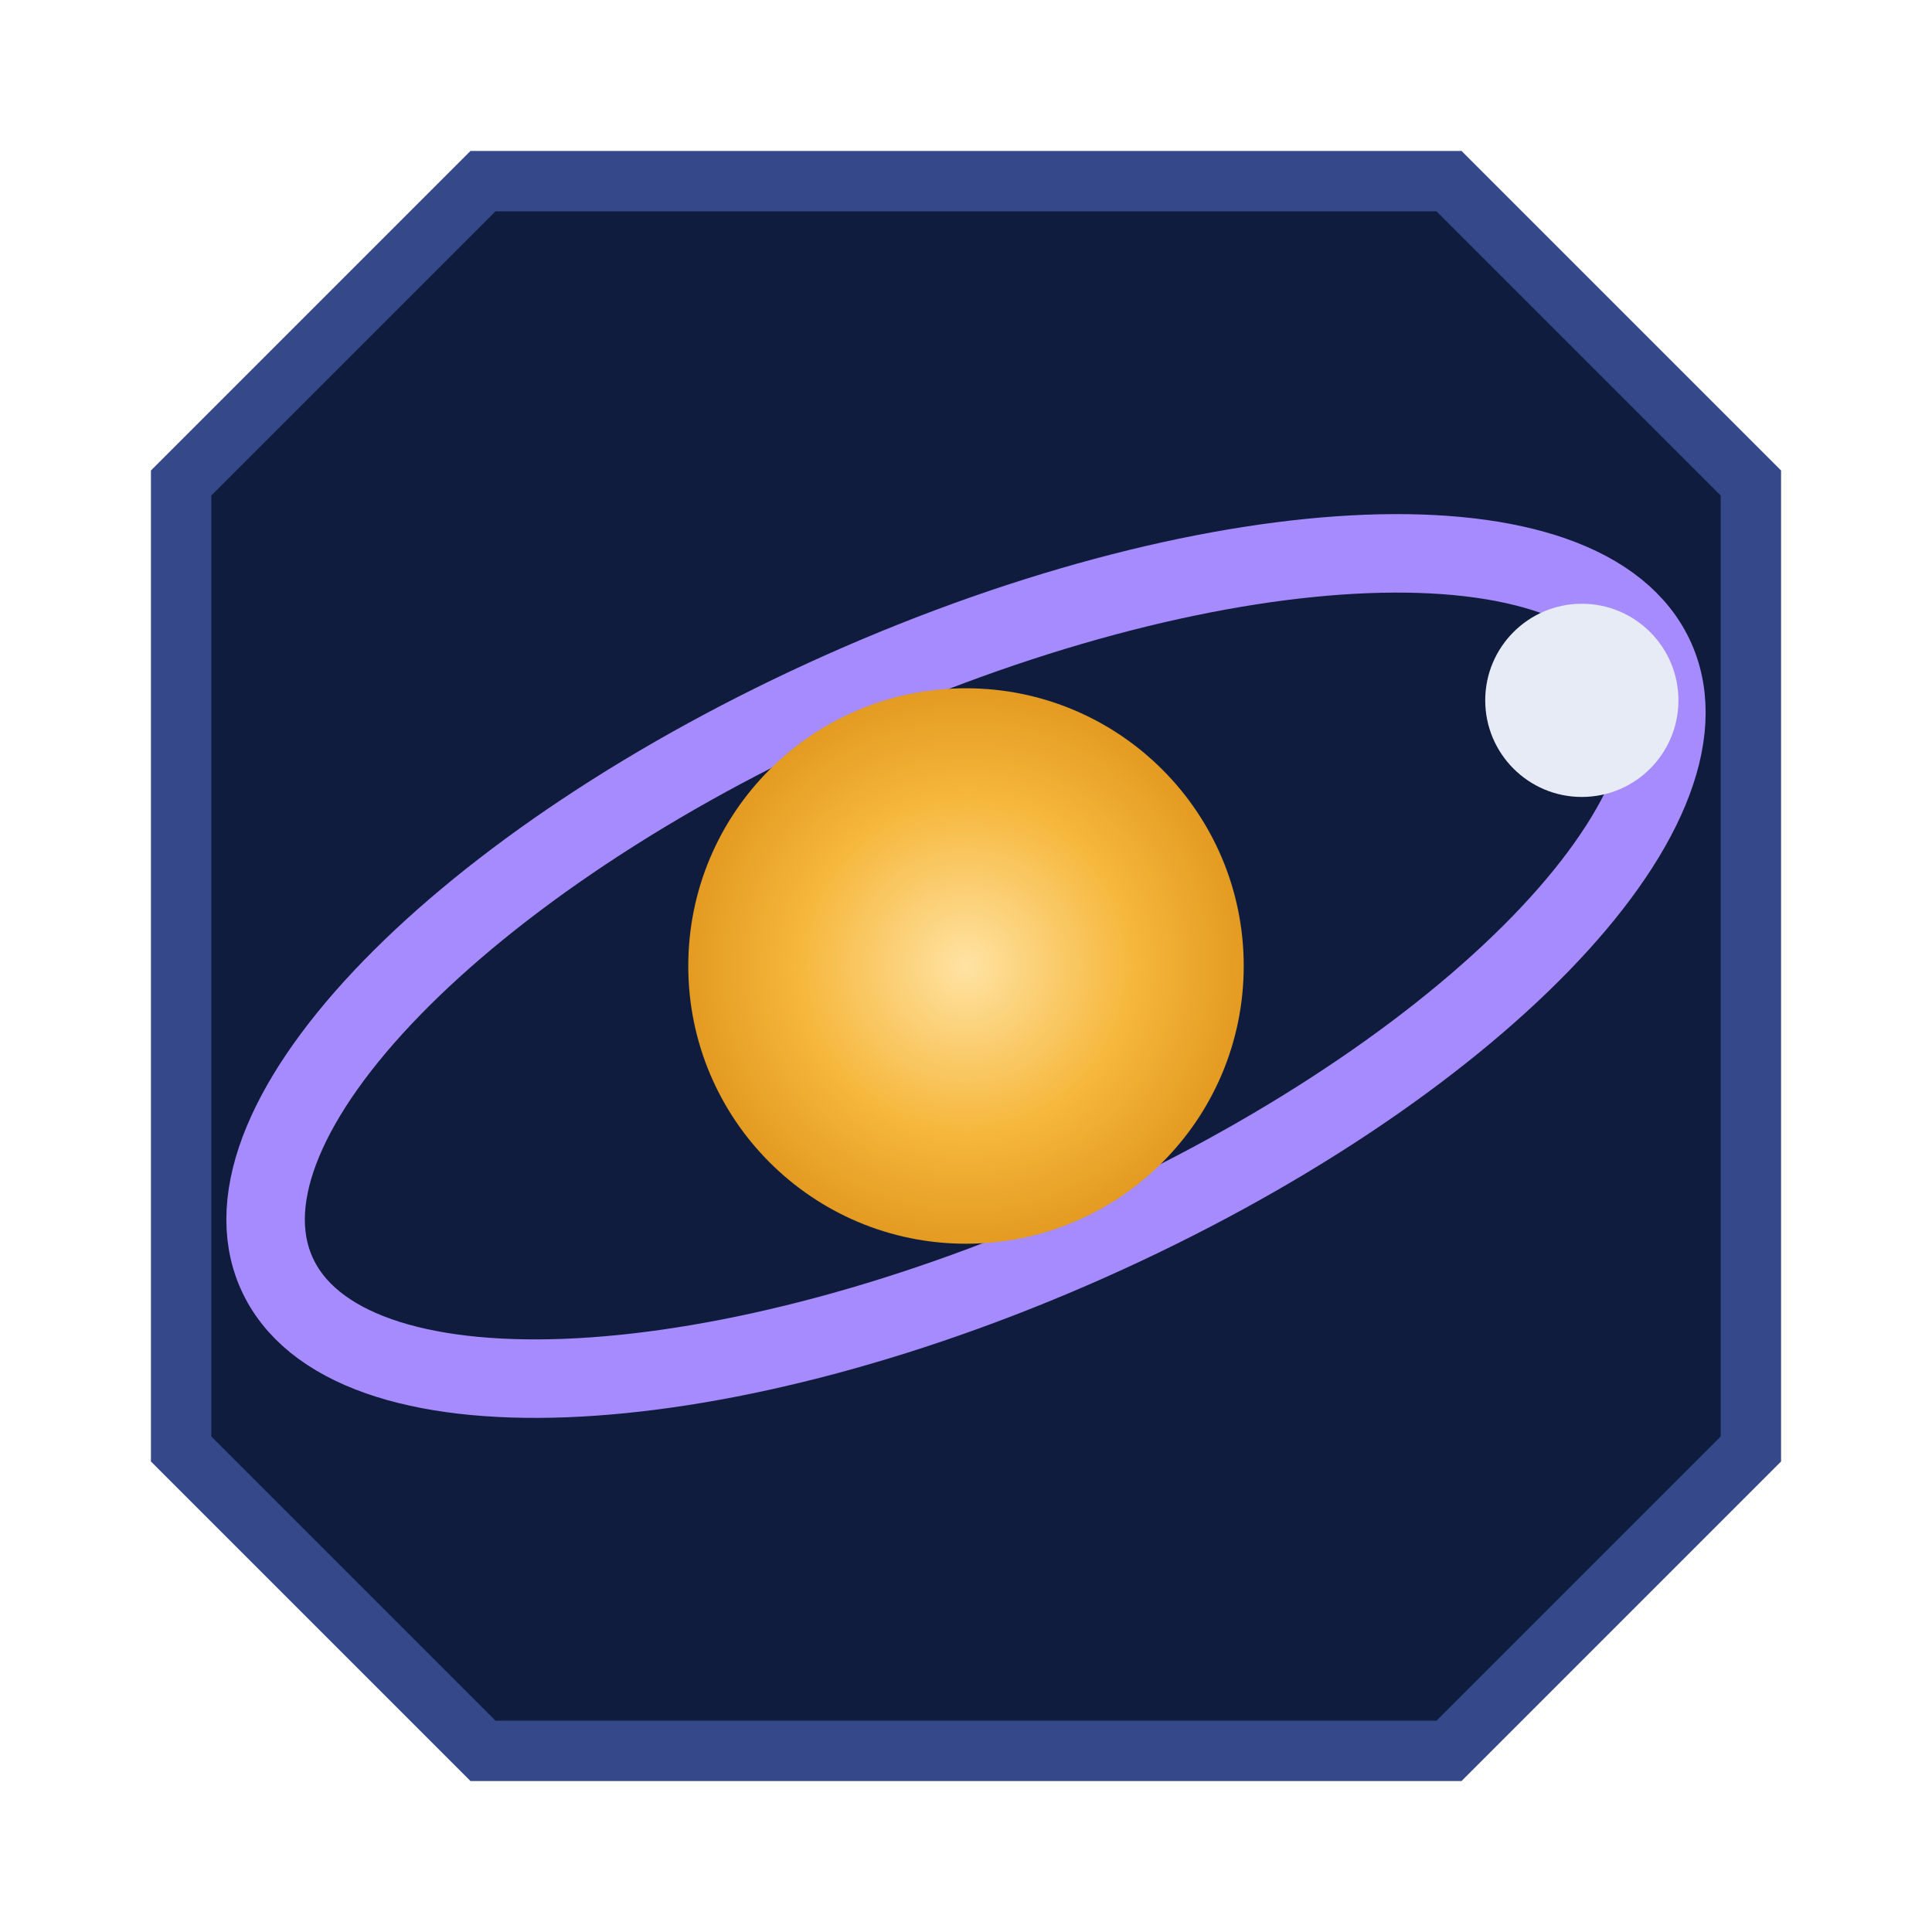
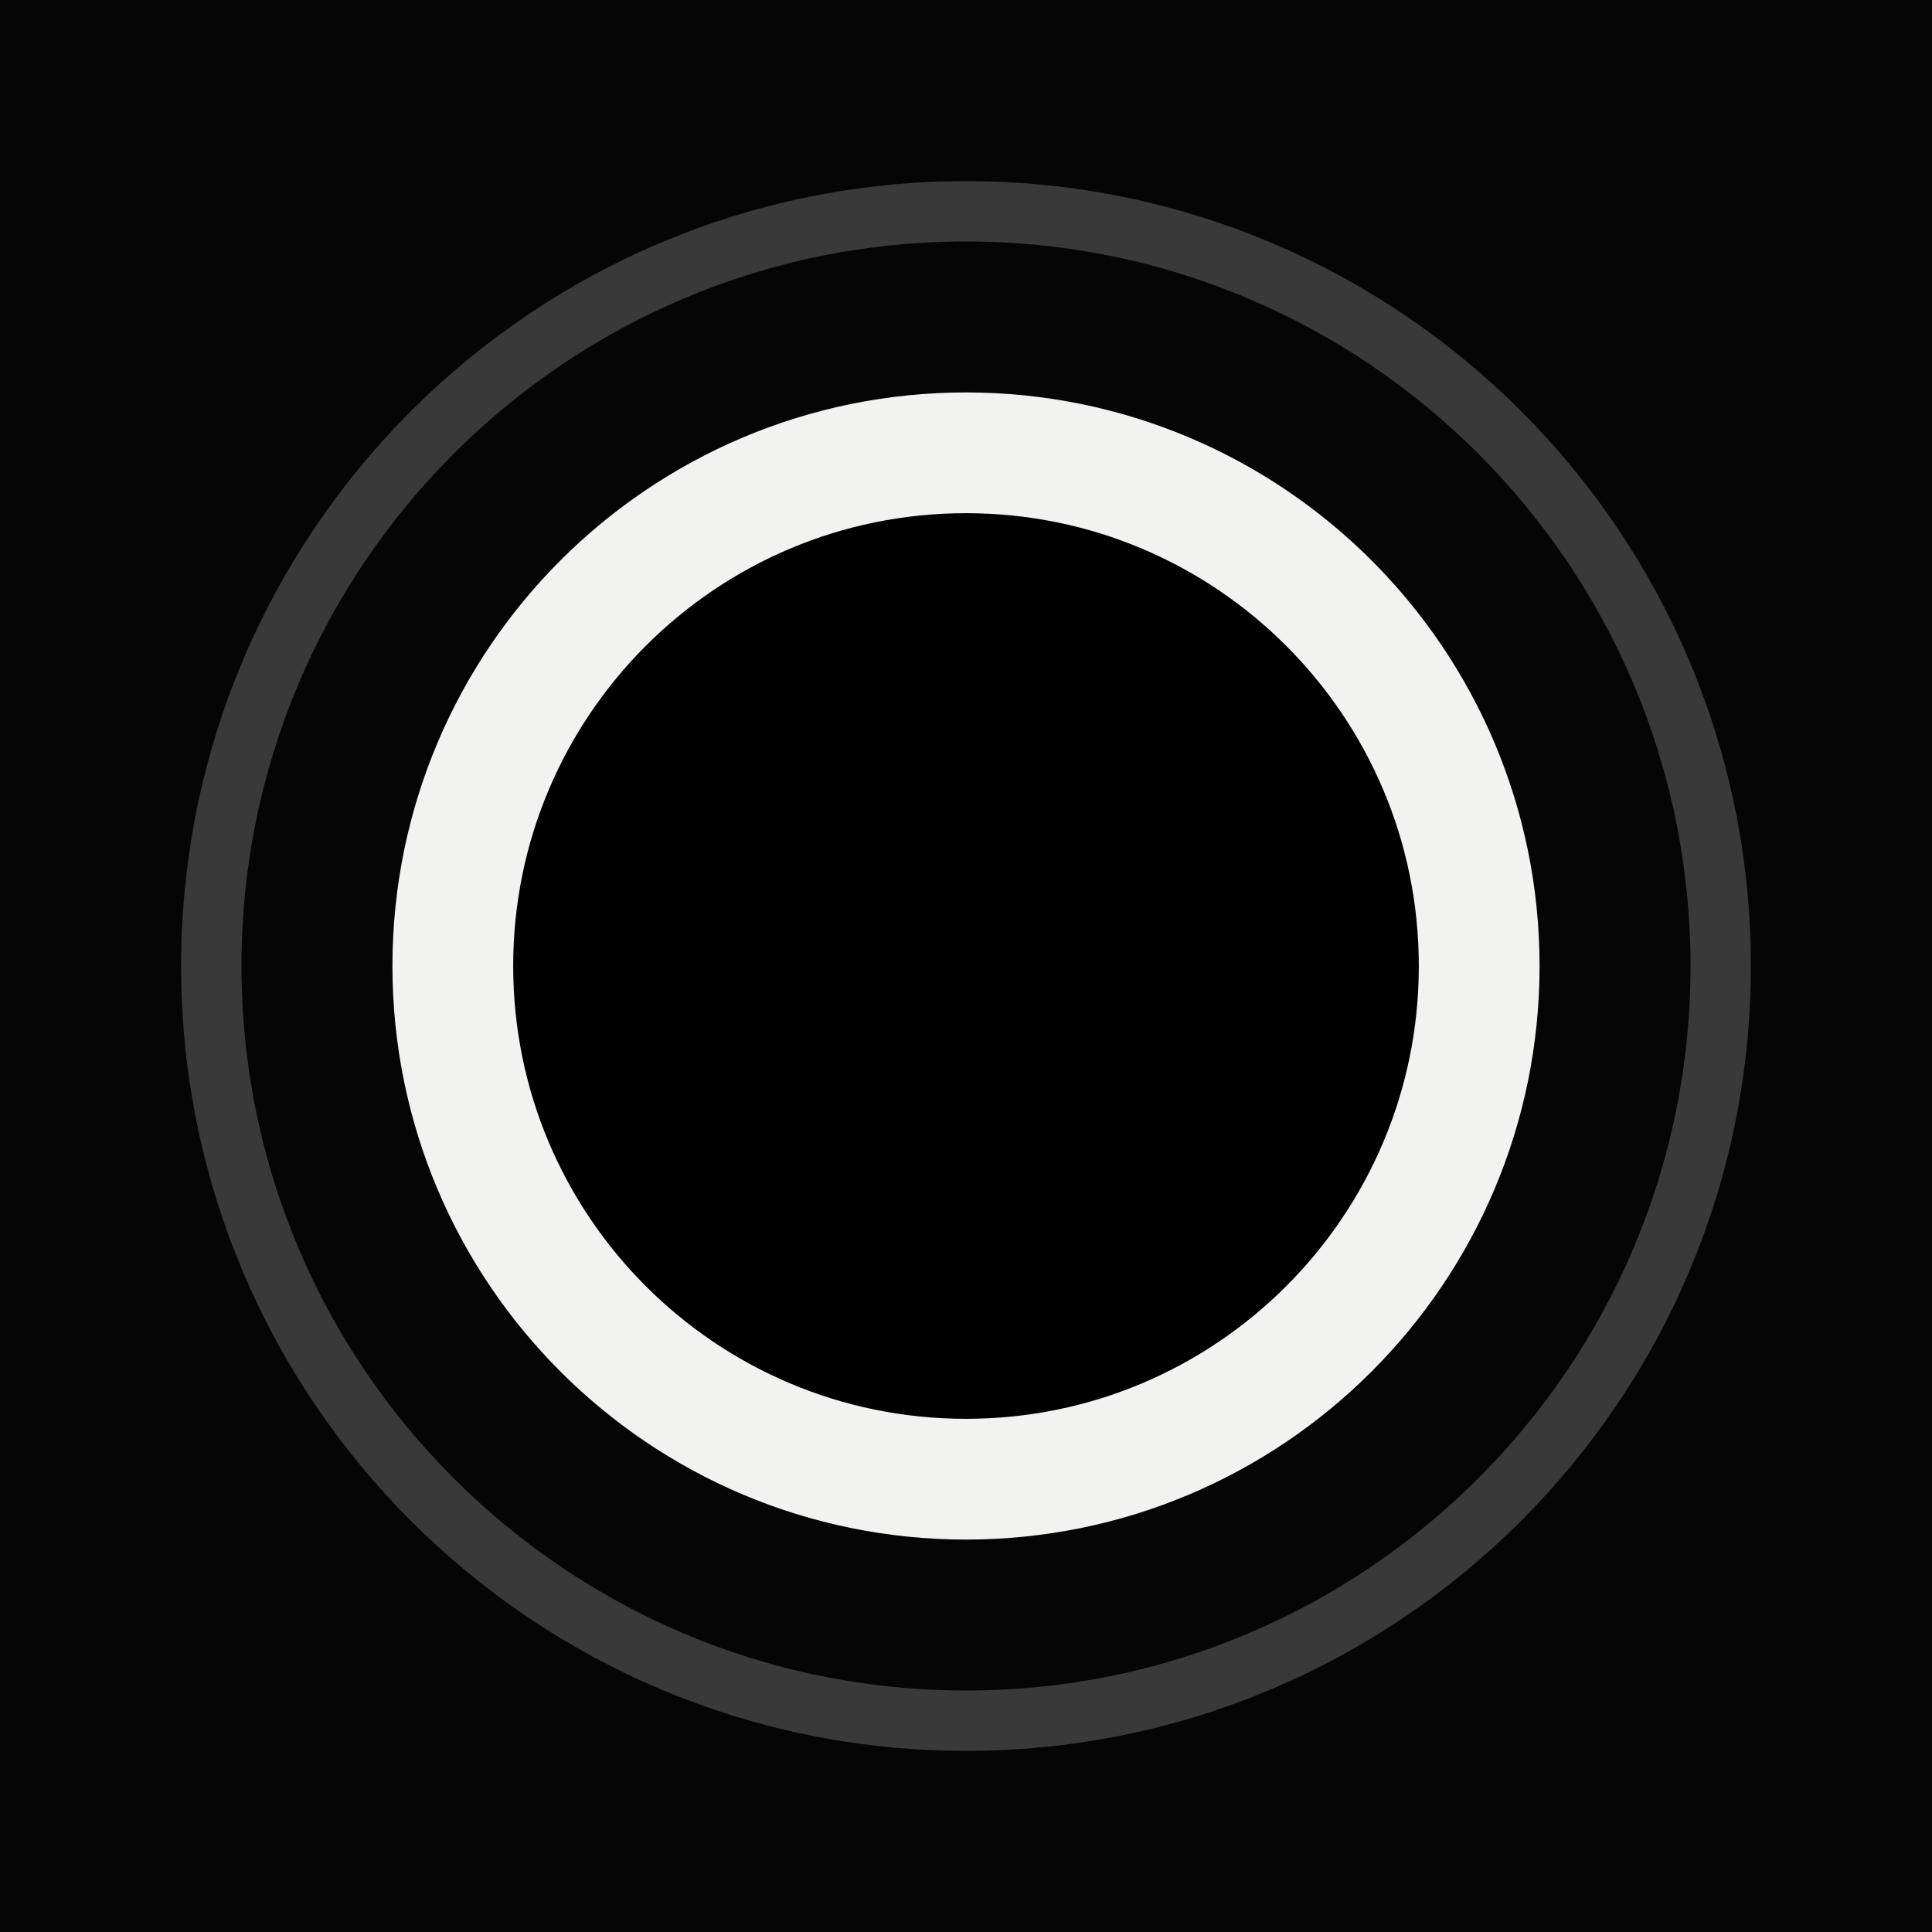
<svg xmlns="http://www.w3.org/2000/svg" viewBox="0 0 32 32">
-   <defs>
-     <radialGradient id="s" cx=".5" cy=".5" r=".5">
-       <stop offset="0" stop-color="#ffe3a3" />
-       <stop offset=".6" stop-color="#f6b73c" />
-       <stop offset="1" stop-color="#e39b22" />
-     </radialGradient>
-   </defs>
-   <path d="M8 3h16l5 5v16l-5 5H8l-5-5V8z" fill="#101c3e" stroke="#34488a" />
-   <ellipse cx="16" cy="16" rx="12.5" ry="5" fill="none" stroke="#a68bff" stroke-width="1.3" transform="rotate(-24 16 16)" />
-   <circle cx="16" cy="16" r="4.6" fill="url(#s)" />
-   <circle cx="26.2" cy="11.6" r="1.6" fill="#e6ebf5" />
+   <rect width="32" height="32" fill="#050505" />
+   <circle cx="16" cy="16" r="12.5" fill="none" stroke="#f2f2f0" stroke-opacity=".22" />
+   <circle cx="16" cy="16" r="8.5" fill="#000" stroke="#f2f2f0" stroke-width="2" />
</svg>
